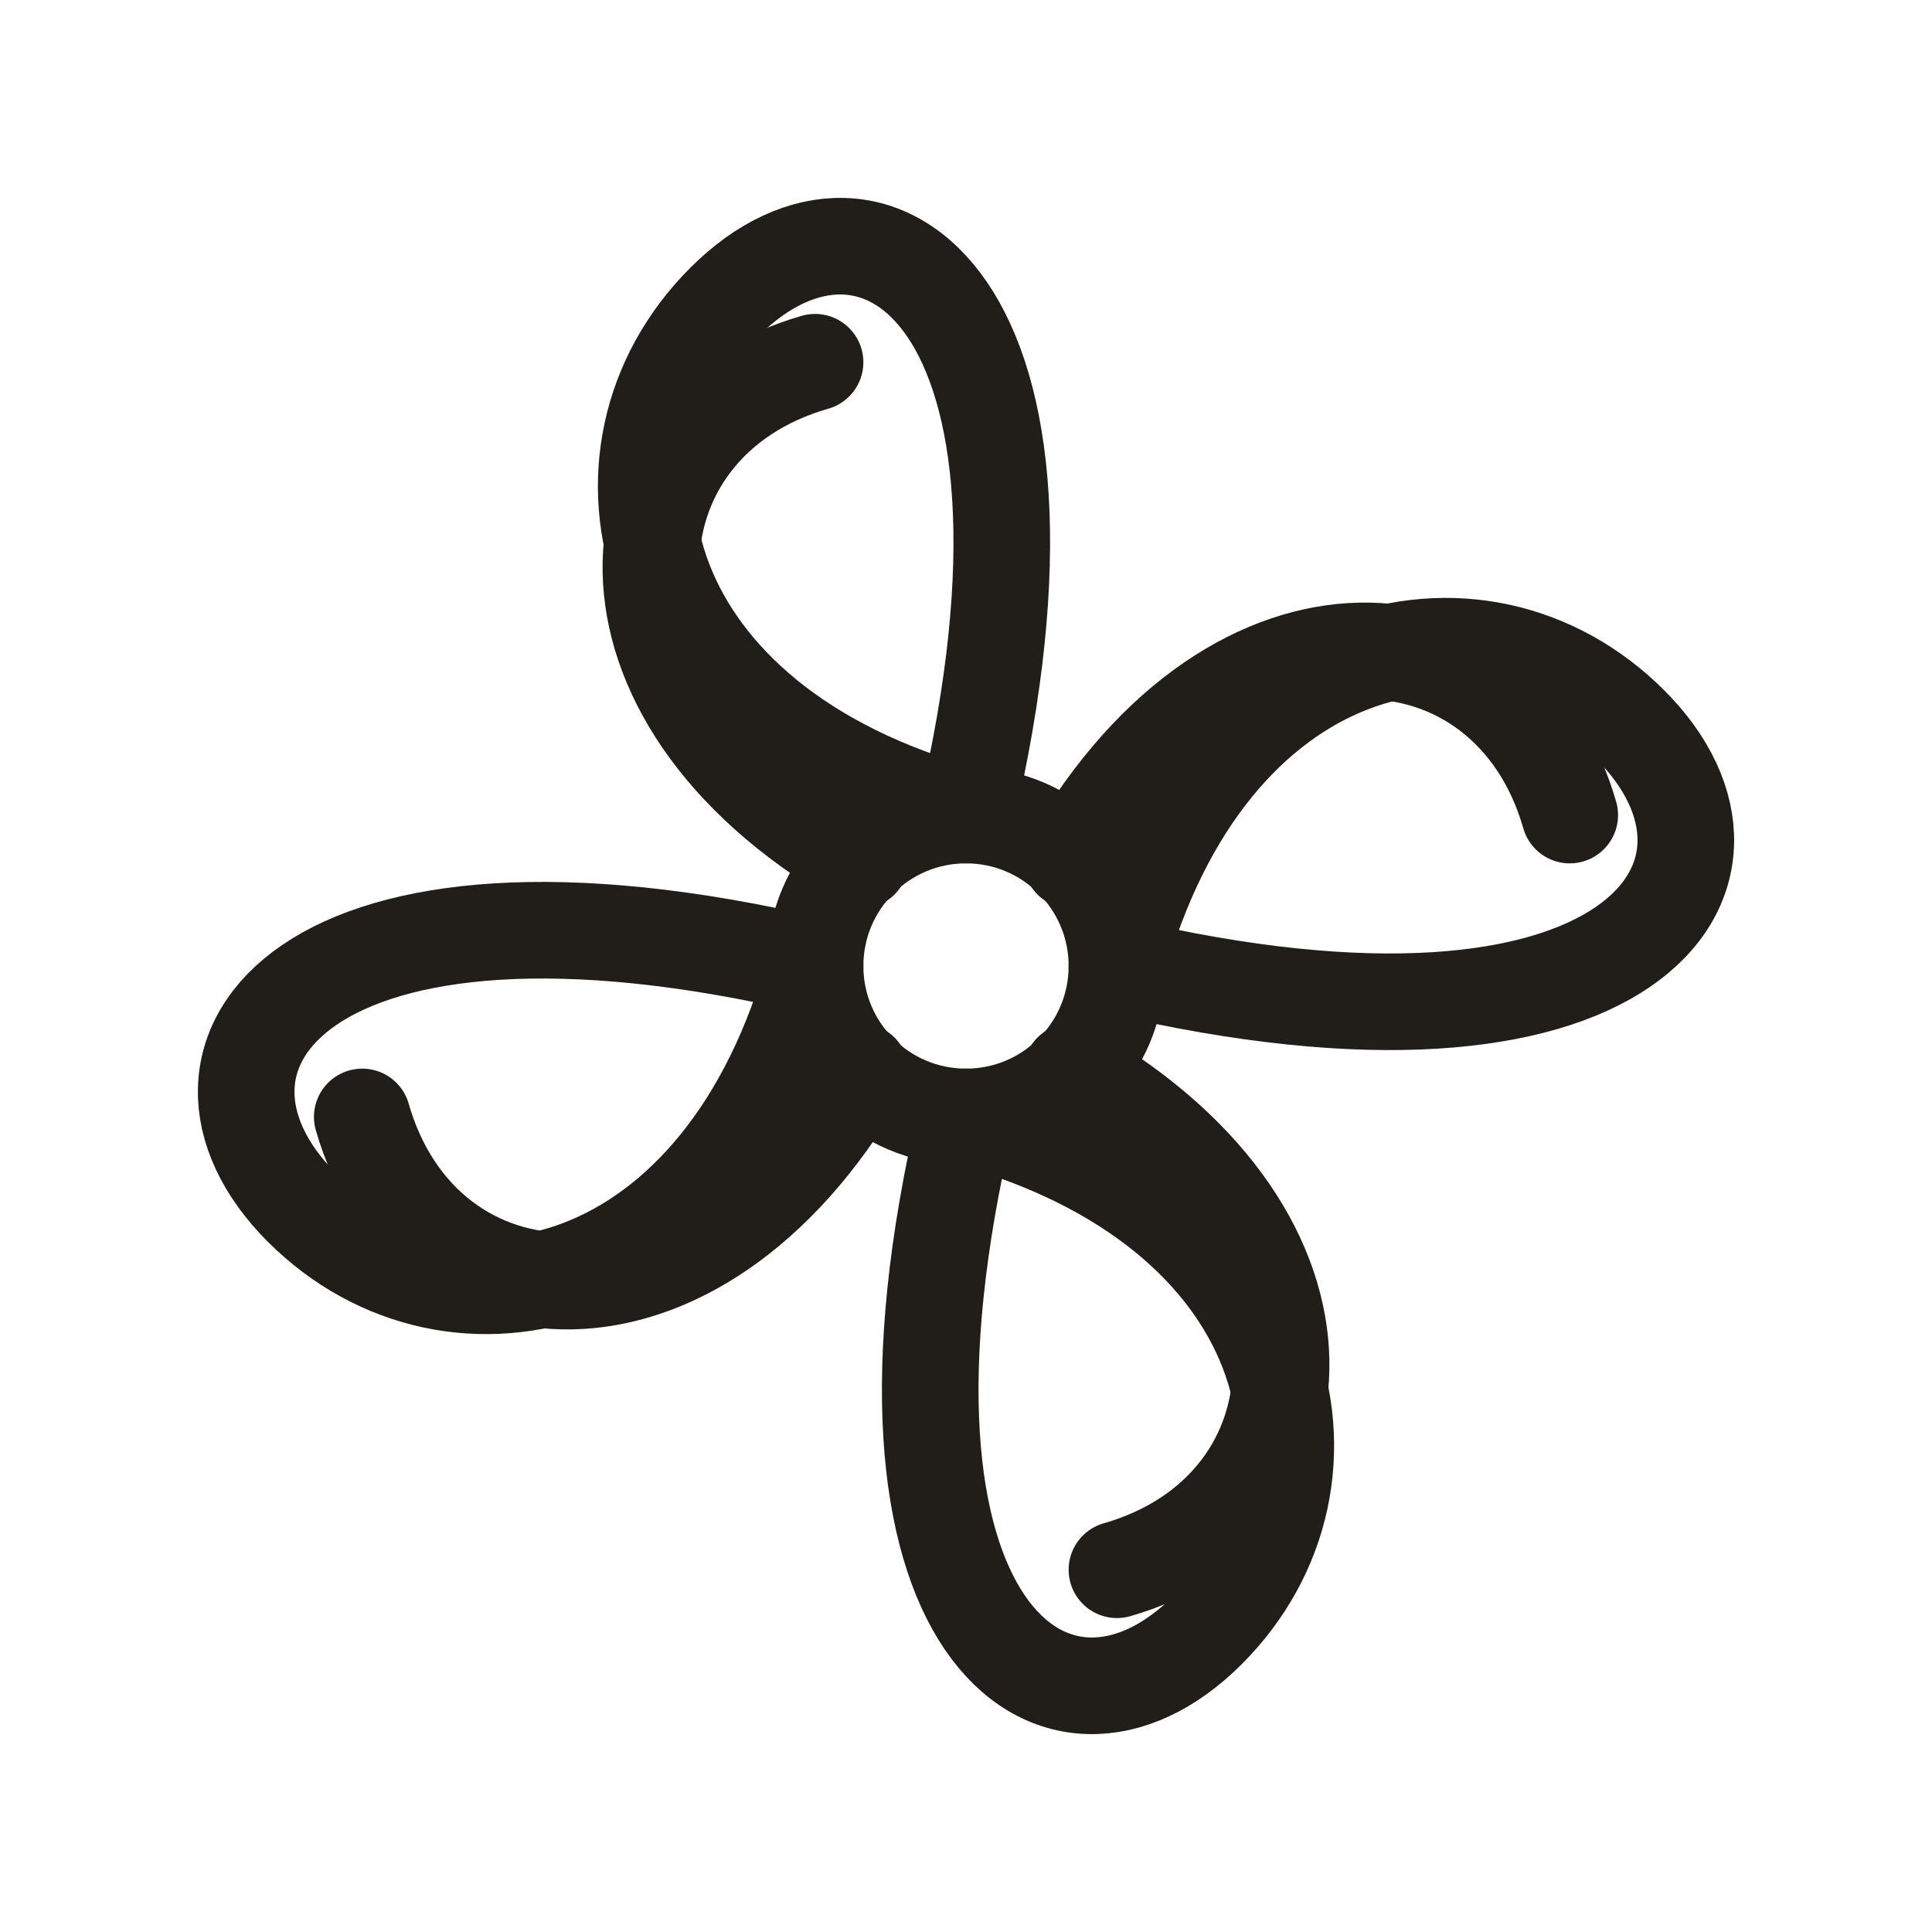
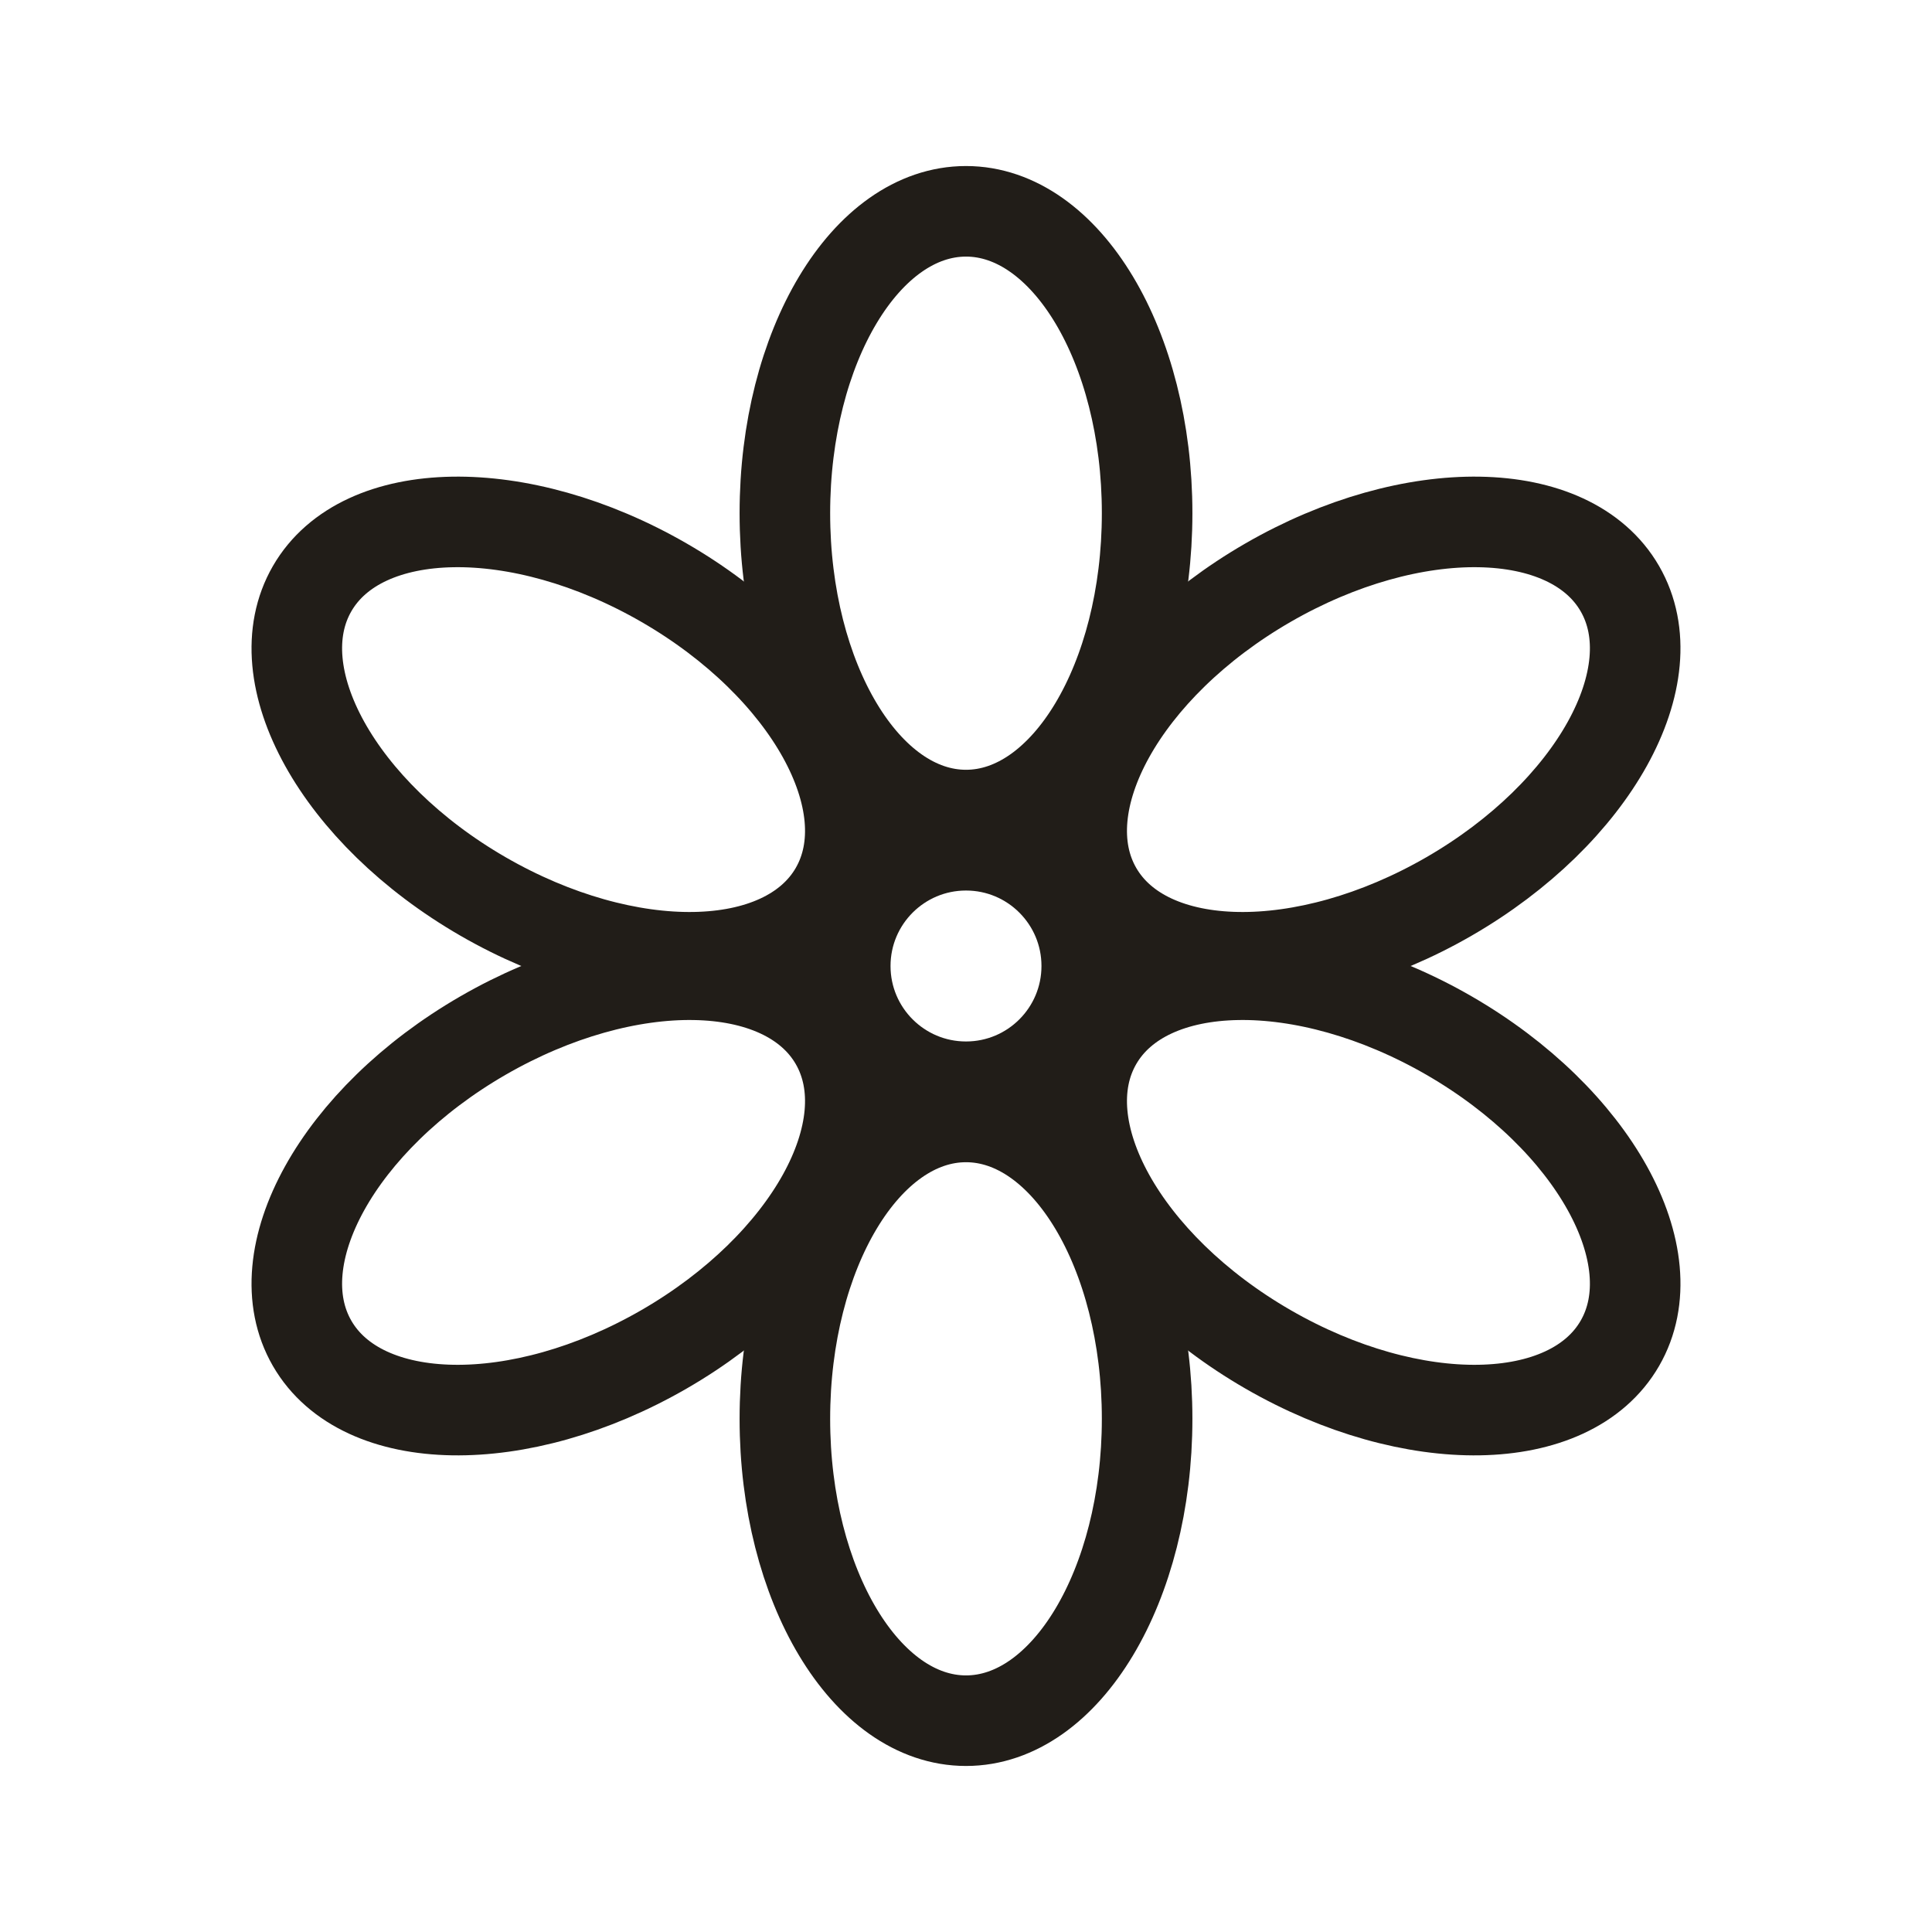
<svg xmlns="http://www.w3.org/2000/svg" viewBox="0 0 64 64">
-   <g fill="none" stroke="#211d18" stroke-width="3.2" stroke-linecap="round" stroke-linejoin="round">
-     <circle cx="32" cy="32" r="5" />
-     <path d="M32 27C21 24 19 15 24 10c5-5 12 0 8 17Z" />
-     <path d="M37 32c3-11 12-13 17-8 5 5 0 12-17 8Z" />
-     <path d="M32 37c11 3 13 12 8 17-5 5-12 0-8-17Z" />
-     <path d="M27 32c-3 11-12 13-17 8-5-5 0-12 17-8Z" />
-     <path d="M28.5 28.5C19 23 20 14 27 12" />
-     <path d="M35.5 28.5C41 19 50 20 52 27" />
-     <path d="M35.5 35.5C45 41 44 50 37 52" />
-     <path d="M28.5 35.5C23 45 14 44 12 37" />
+   <g fill="none" stroke="#211d18" stroke-width="3" stroke-linecap="round" stroke-linejoin="round">
+     <circle cx="32" cy="32" r="4" />
+     <ellipse cx="32" cy="17" rx="6" ry="10" />
+     <ellipse cx="45" cy="24.5" rx="6" ry="10" transform="rotate(60 45 24.5)" />
+     <ellipse cx="45" cy="39.5" rx="6" ry="10" transform="rotate(120 45 39.5)" />
+     <ellipse cx="32" cy="47" rx="6" ry="10" />
+     <ellipse cx="19" cy="39.5" rx="6" ry="10" transform="rotate(60 19 39.5)" />
+     <ellipse cx="19" cy="24.5" rx="6" ry="10" transform="rotate(120 19 24.5)" />
  </g>
</svg>
